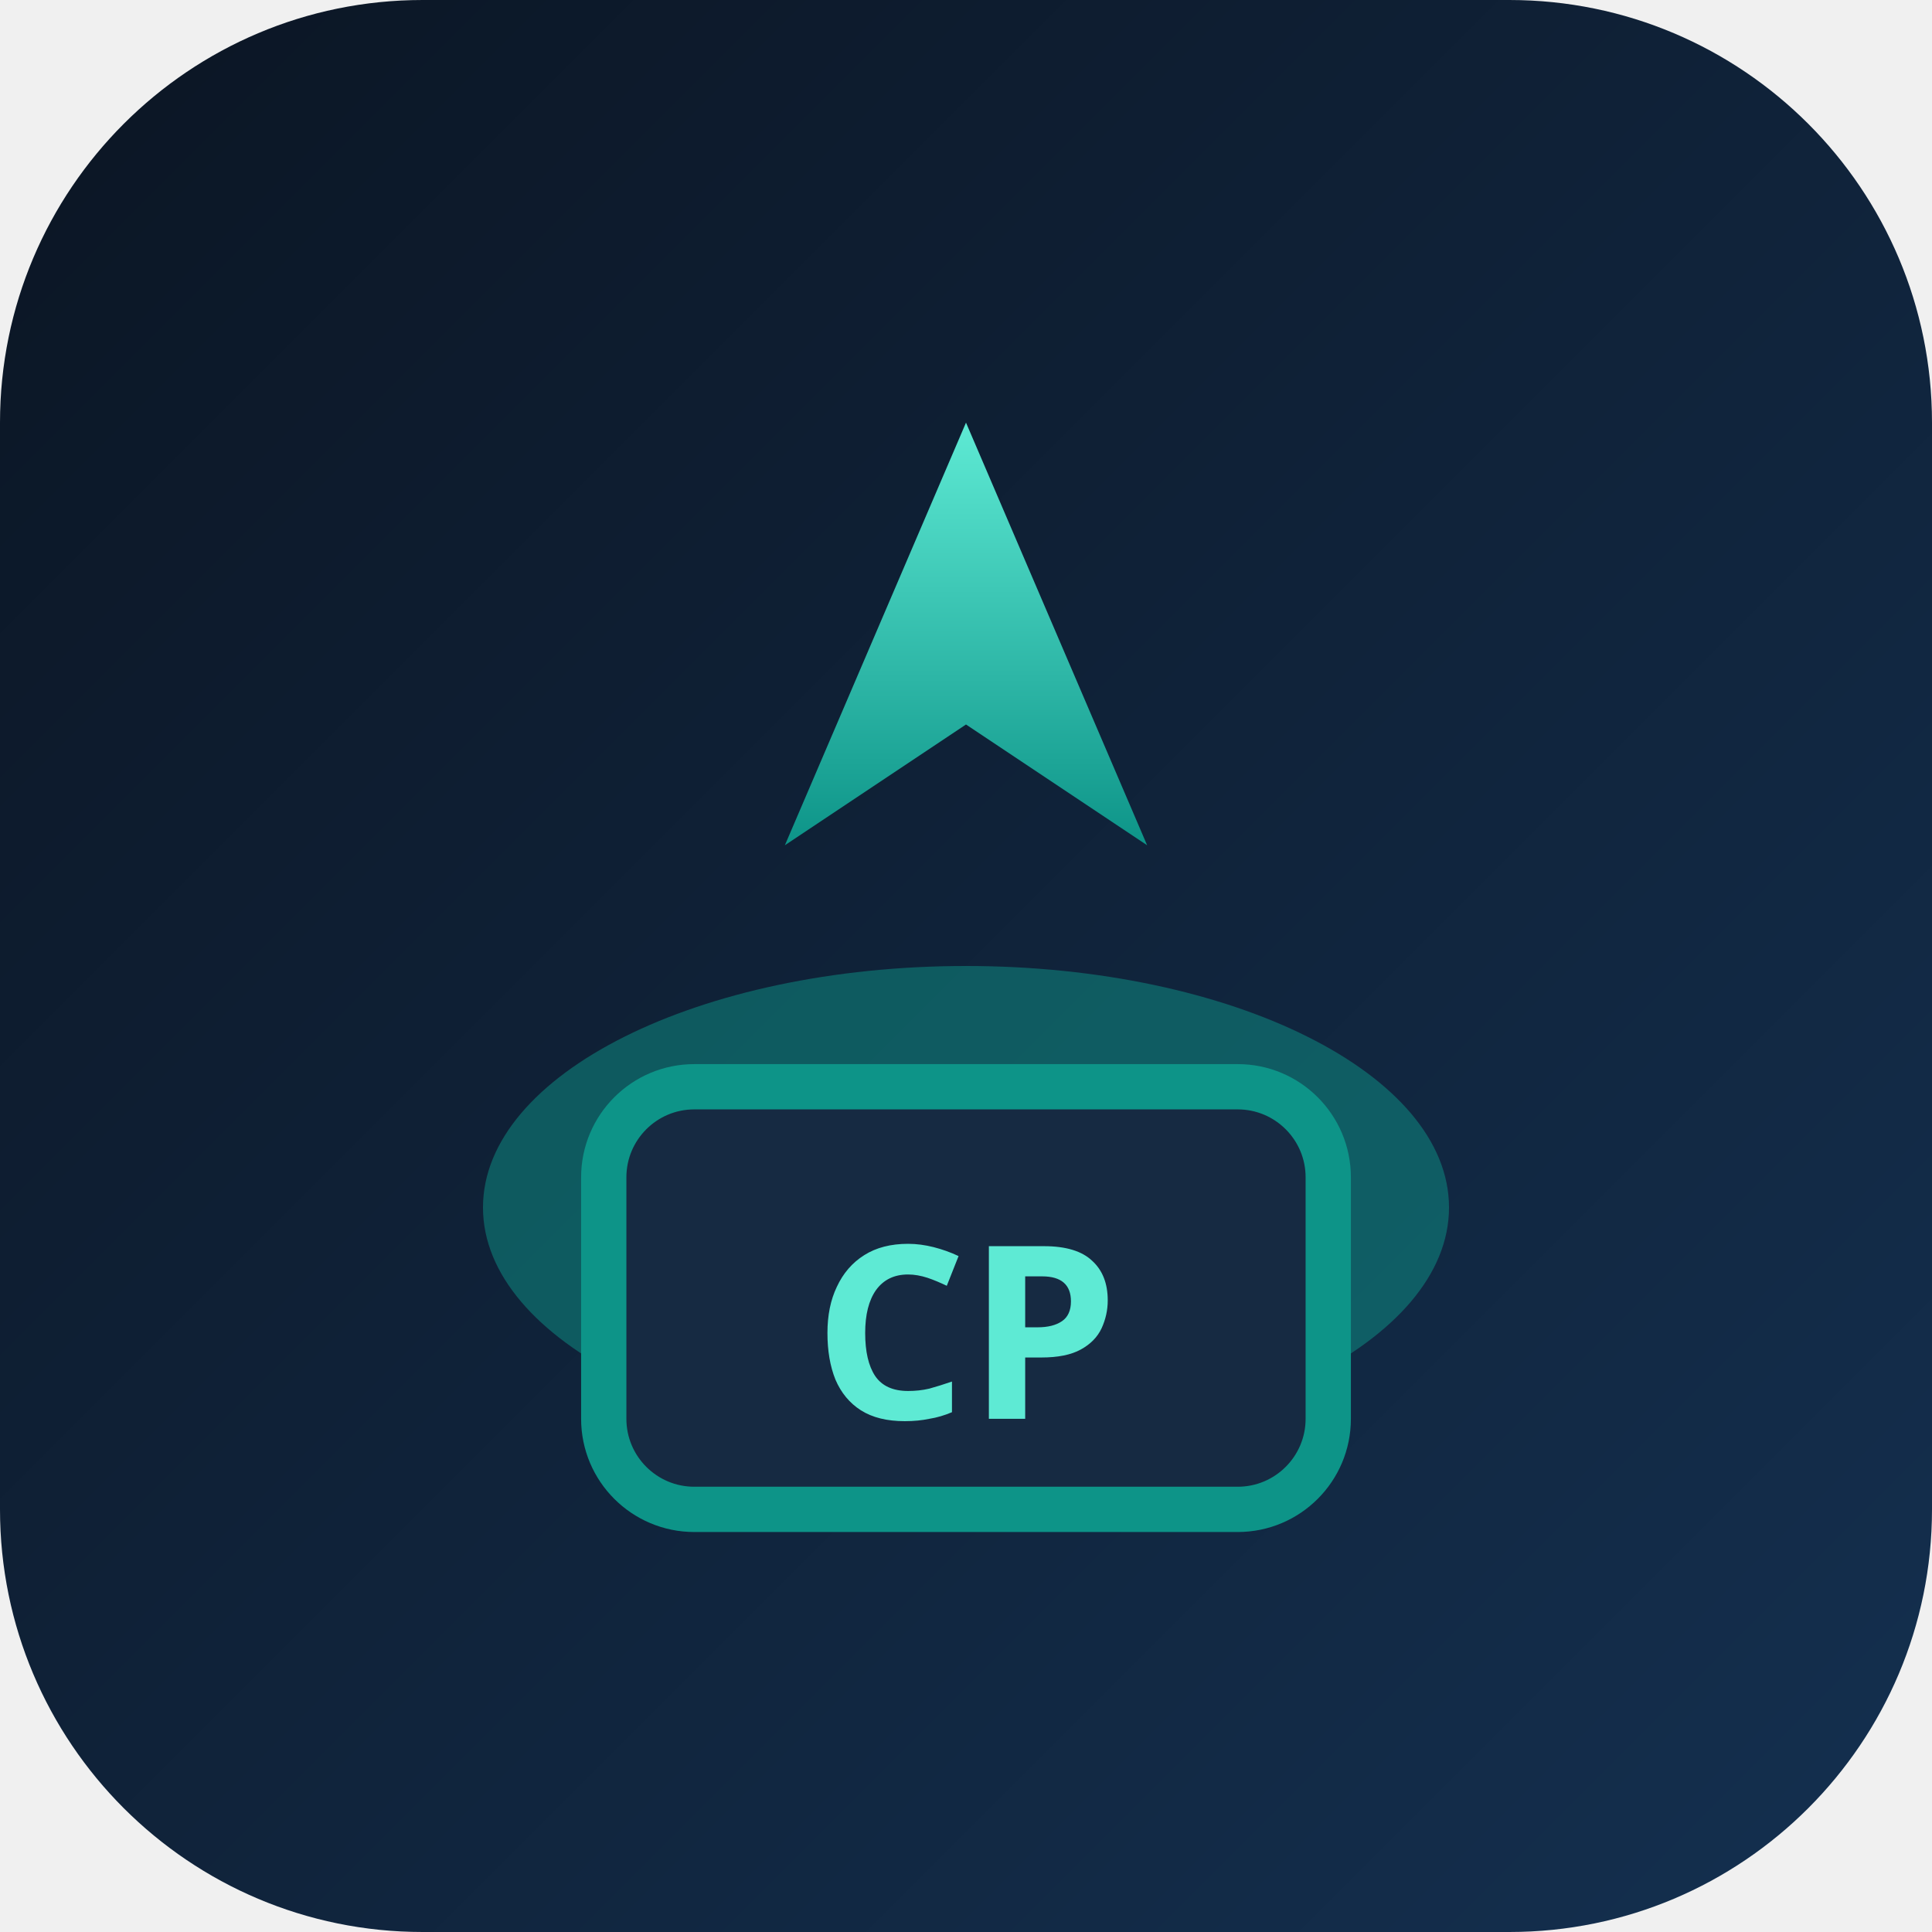
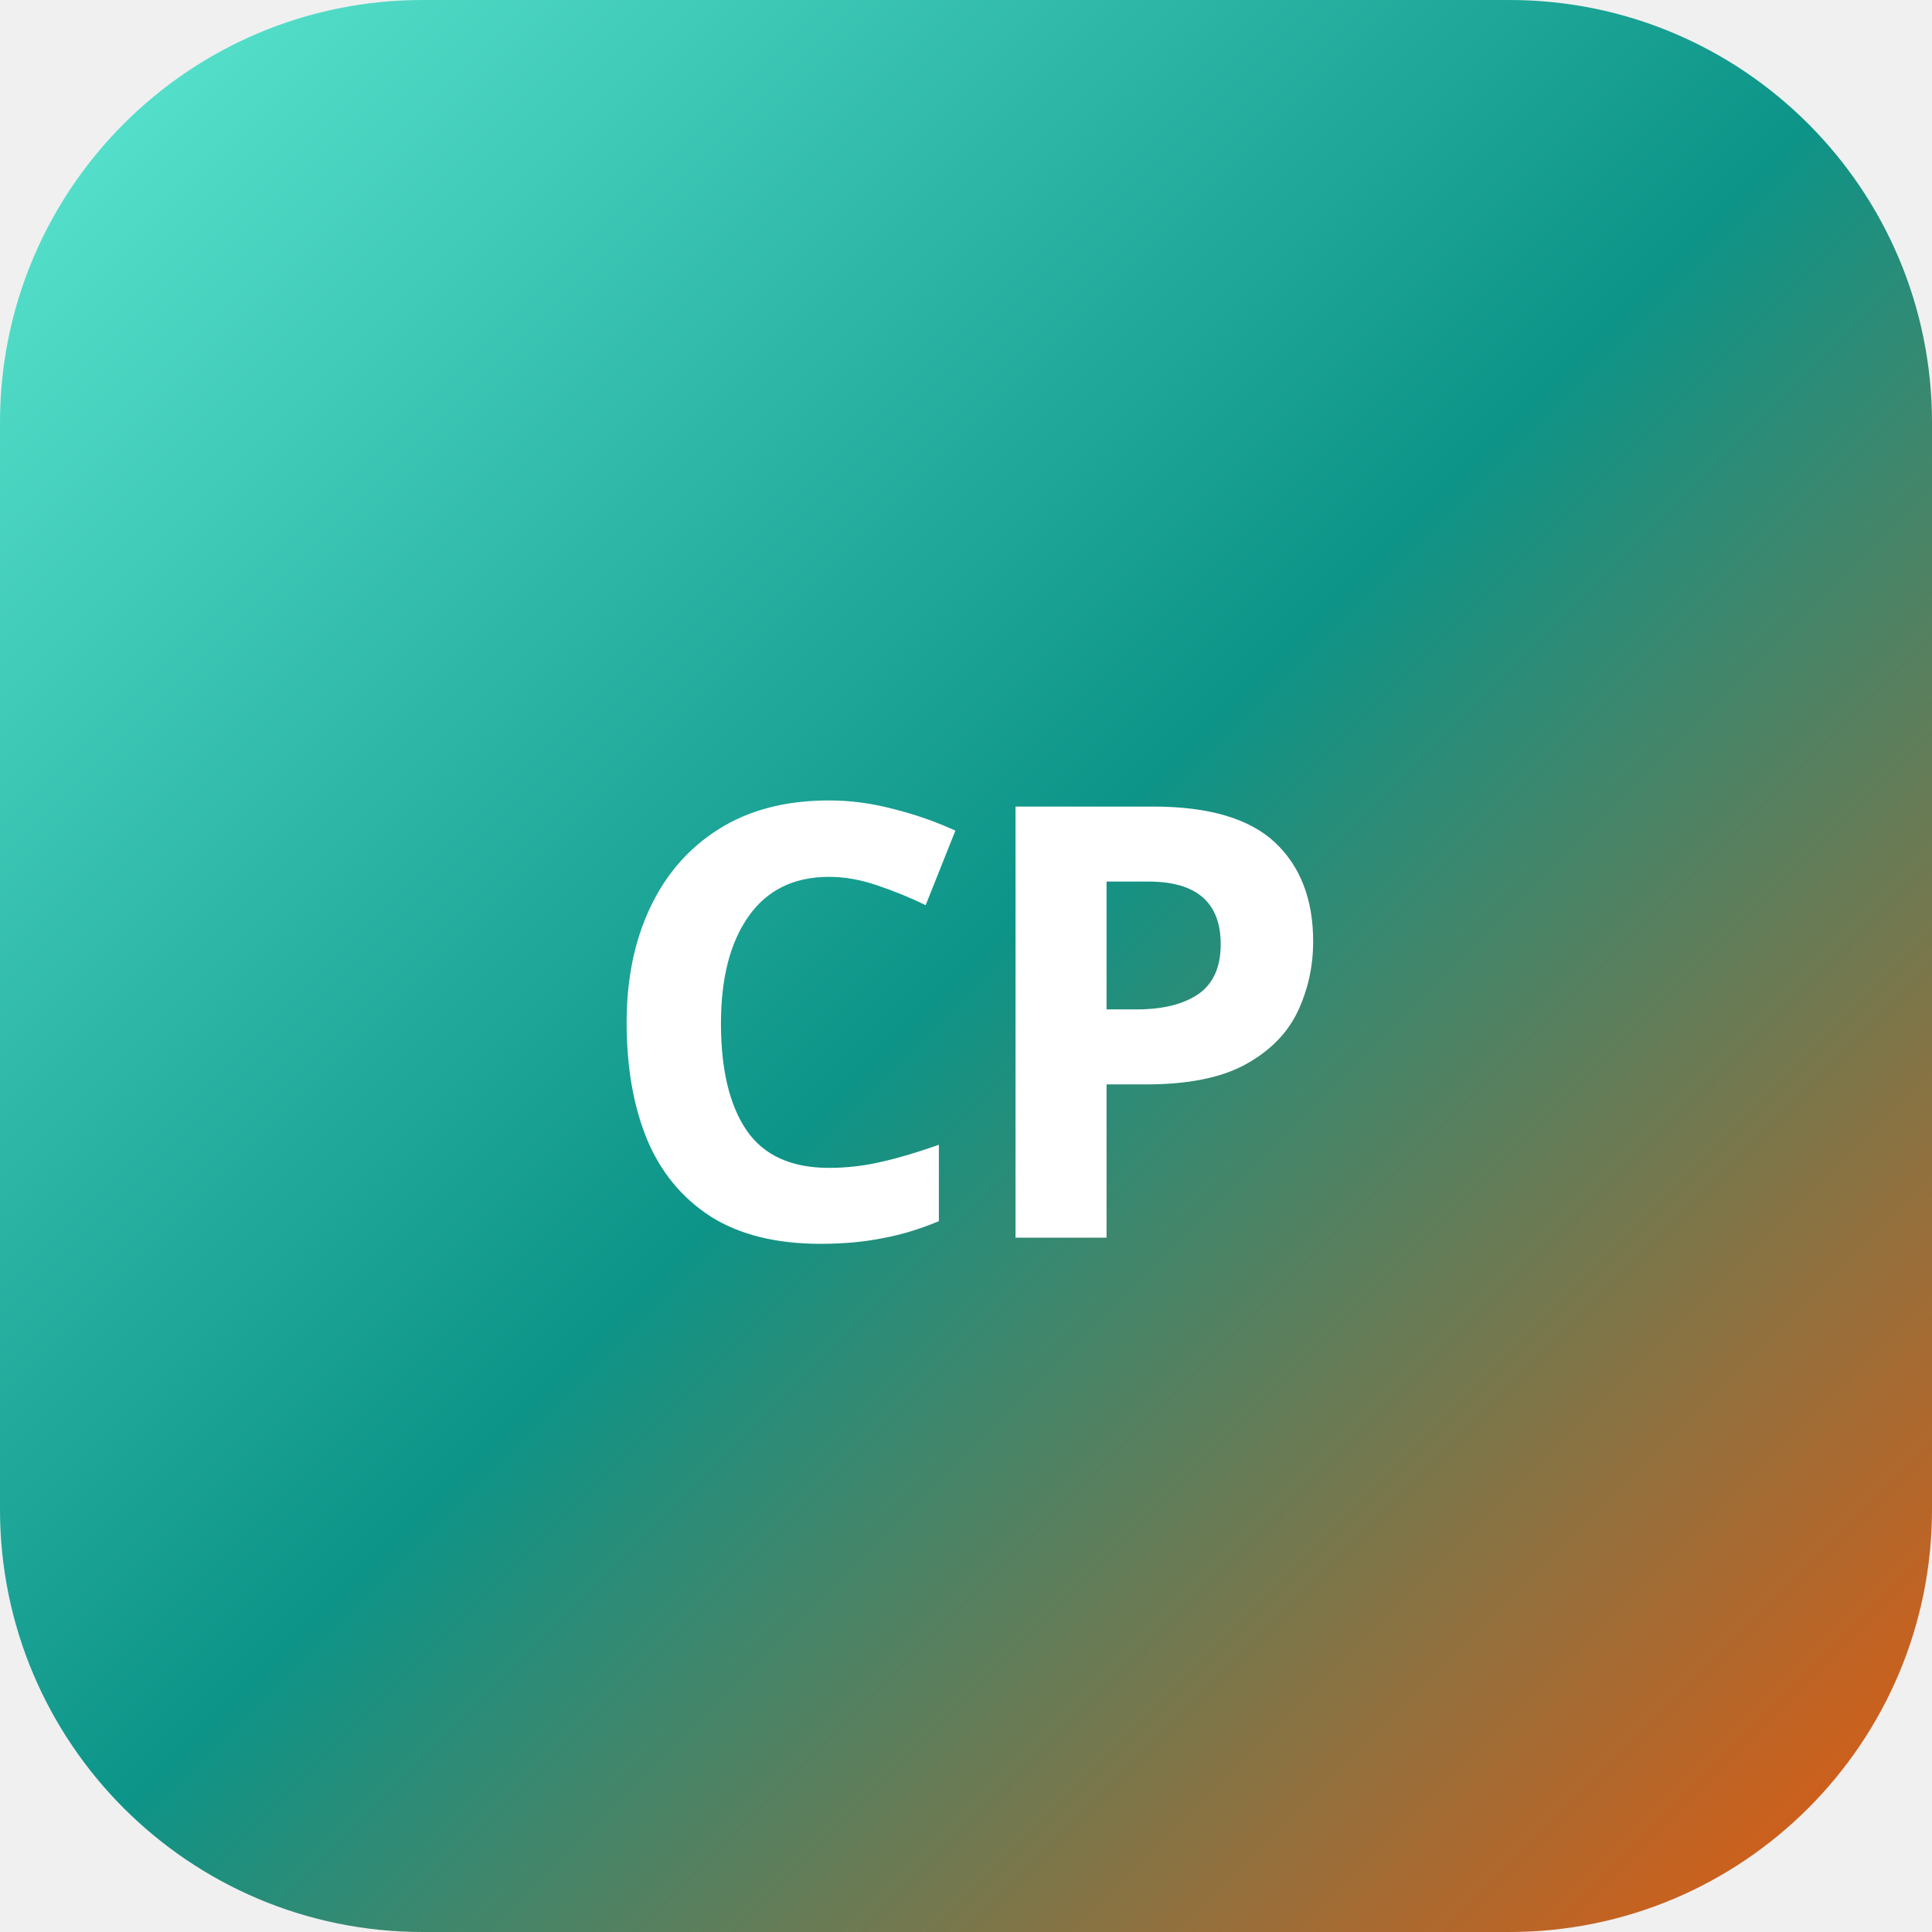
<svg xmlns="http://www.w3.org/2000/svg" viewBox="0 0 64 64" role="img" aria-label="Crude Pattern">
  <defs>
-     <linearGradient id="bg" x1="0%" y1="0%" x2="100%" y2="100%">
-       <stop offset="0%" stop-color="#0b1523" />
-       <stop offset="100%" stop-color="#143050" />
-     </linearGradient>
-     <linearGradient id="flame" x1="0%" y1="100%" x2="0%" y2="0%">
-       <stop offset="0%" stop-color="#0d9488" />
-       <stop offset="100%" stop-color="#5eead4" />
+     <linearGradient id="cp" x1="0%" y1="0%" x2="100%" y2="100%">
+       <stop offset="0%" stop-color="#5eead4" />
+       <stop offset="50%" stop-color="#0d9488" />
+       <stop offset="100%" stop-color="#ea580c" />
    </linearGradient>
  </defs>
-   <rect width="64" height="64" rx="14" fill="url(#bg)" />
-   <path d="M32 14 L38 28 L32 24 L26 28 Z" fill="url(#flame)" />
-   <ellipse cx="32" cy="40" rx="16" ry="8" fill="#0d9488" opacity="0.5" />
-   <rect x="20" y="36" width="24" height="14" rx="3" fill="#162a42" stroke="#0d9488" stroke-width="1.5" />
-   <text x="32" y="47" text-anchor="middle" font-family="system-ui,sans-serif" font-size="8" font-weight="800" fill="#5eead4">CP</text>
+   <rect width="64" height="64" rx="14" fill="url(#cp)" />
+   <text x="32" y="41" text-anchor="middle" font-family="system-ui,Segoe UI,sans-serif" font-size="20" font-weight="800" fill="#ffffff" letter-spacing="-0.5">CP</text>
</svg>
